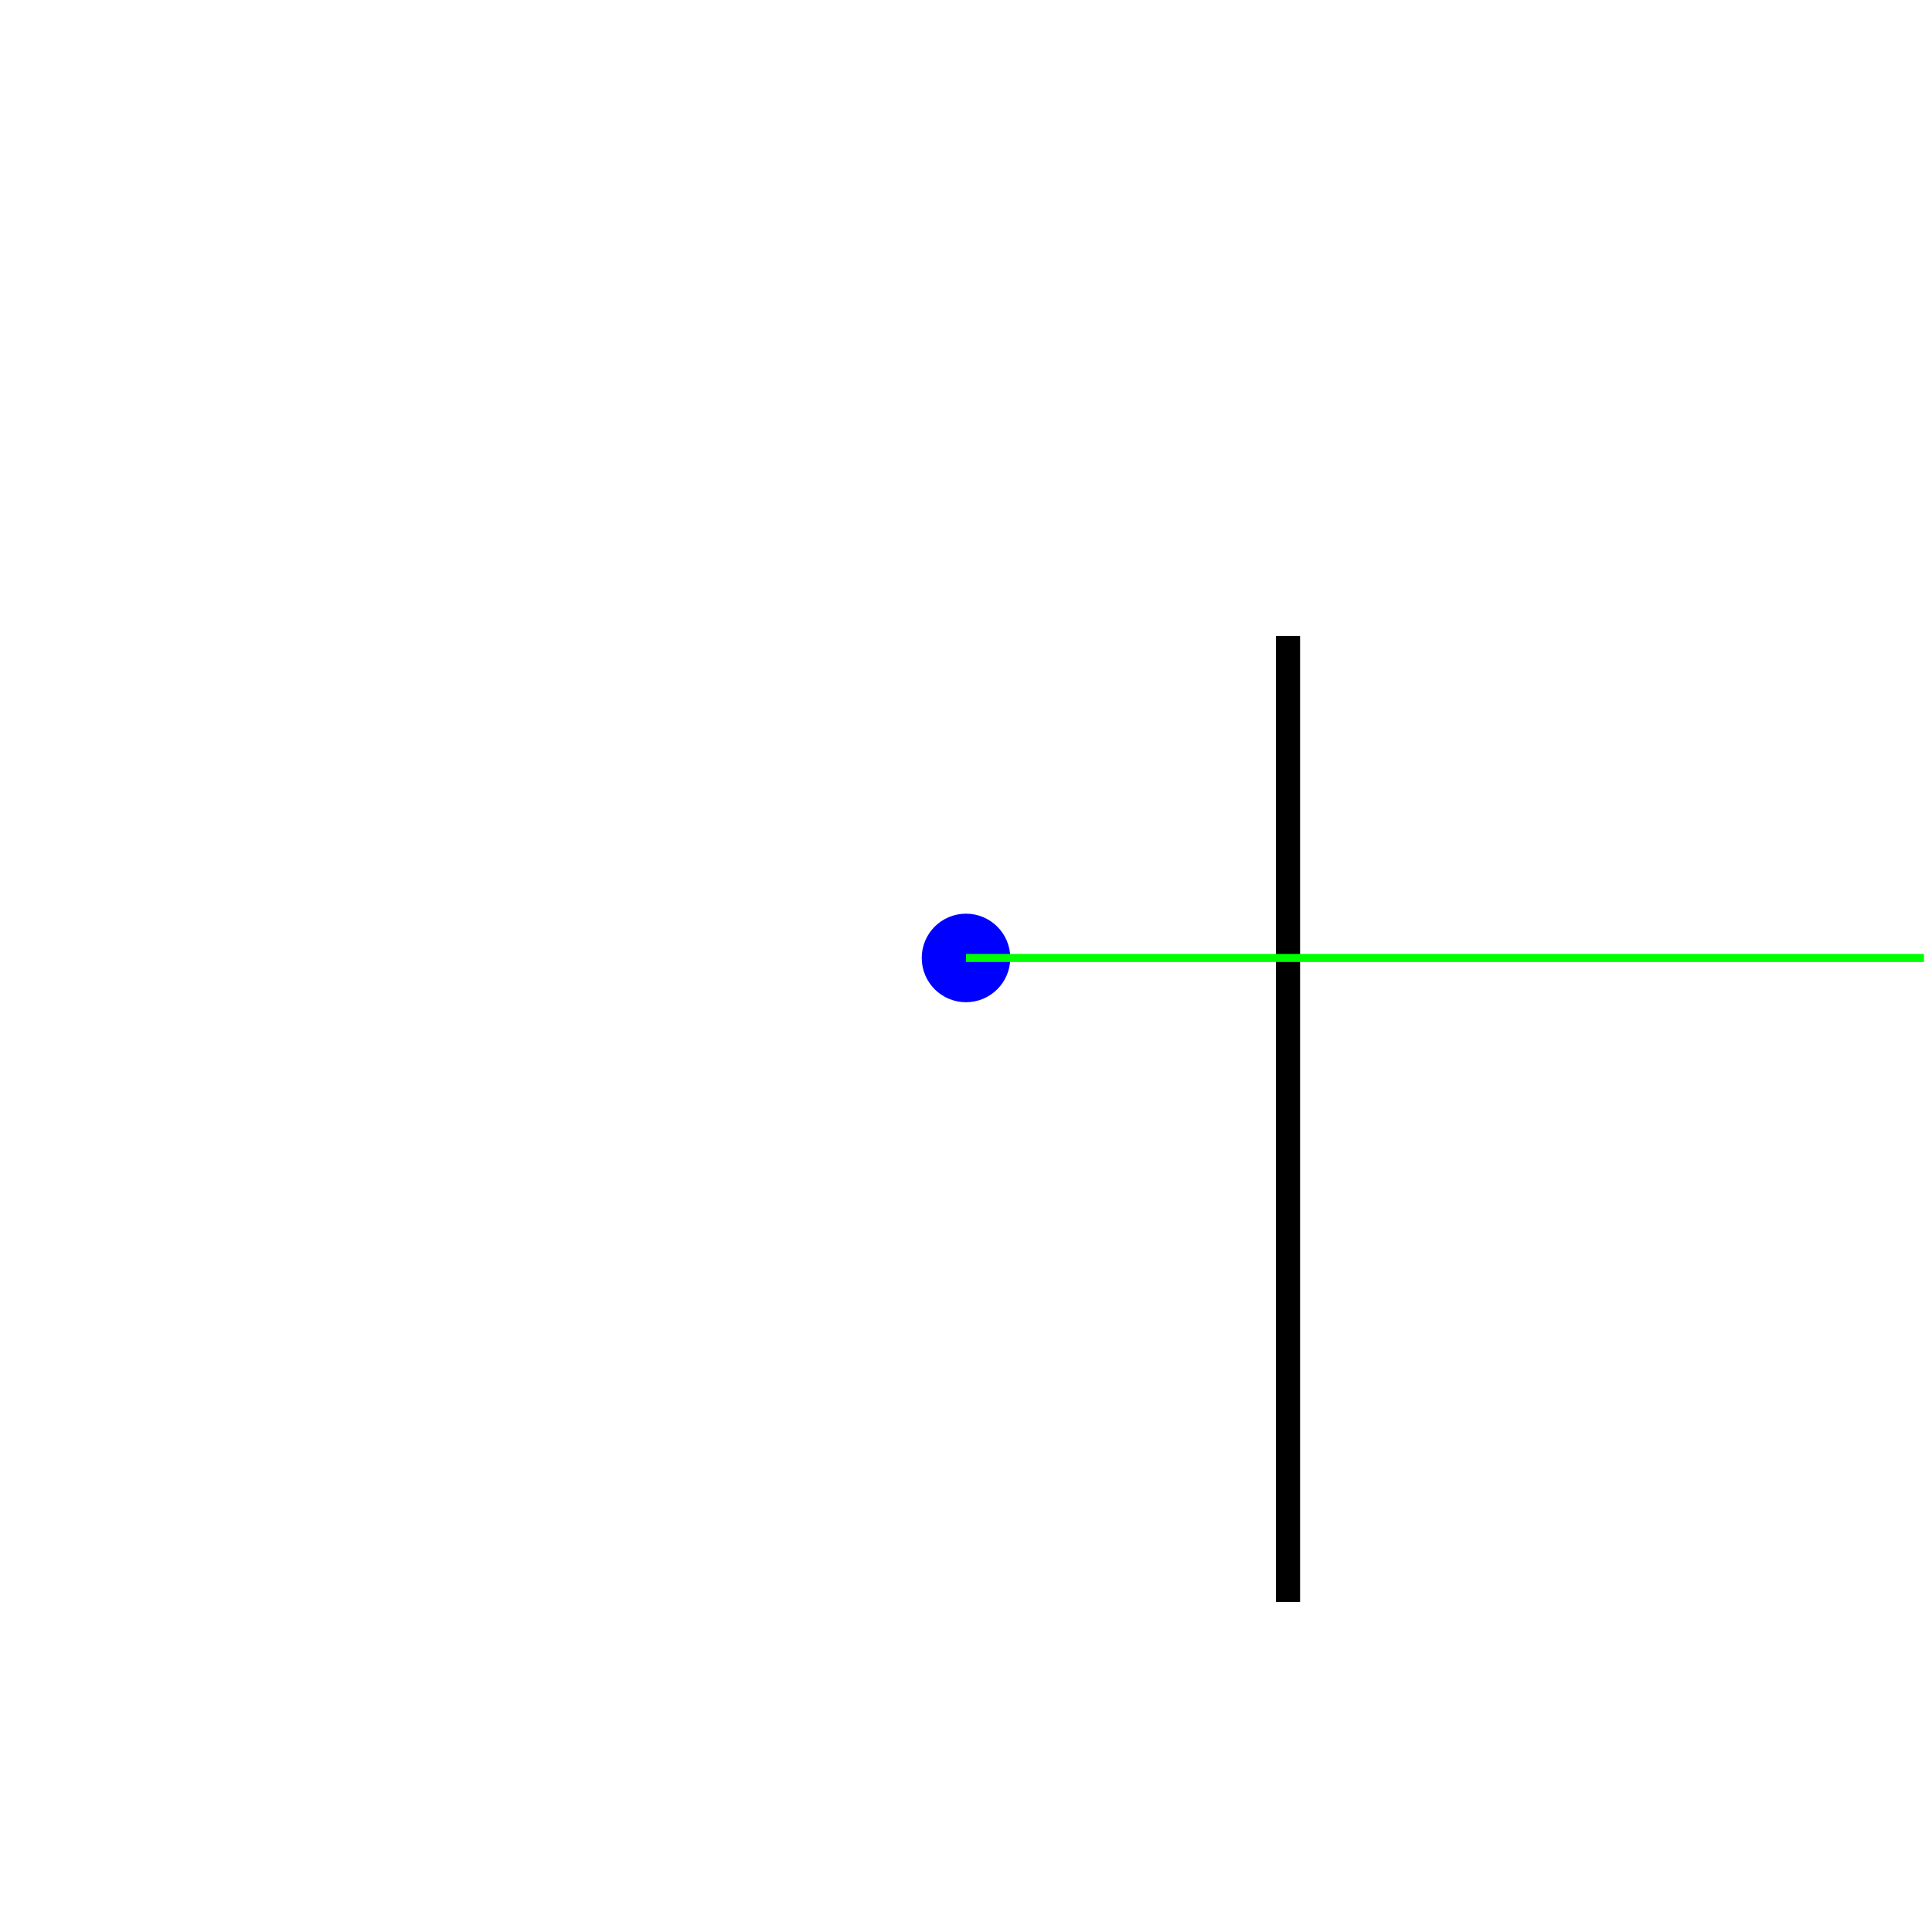
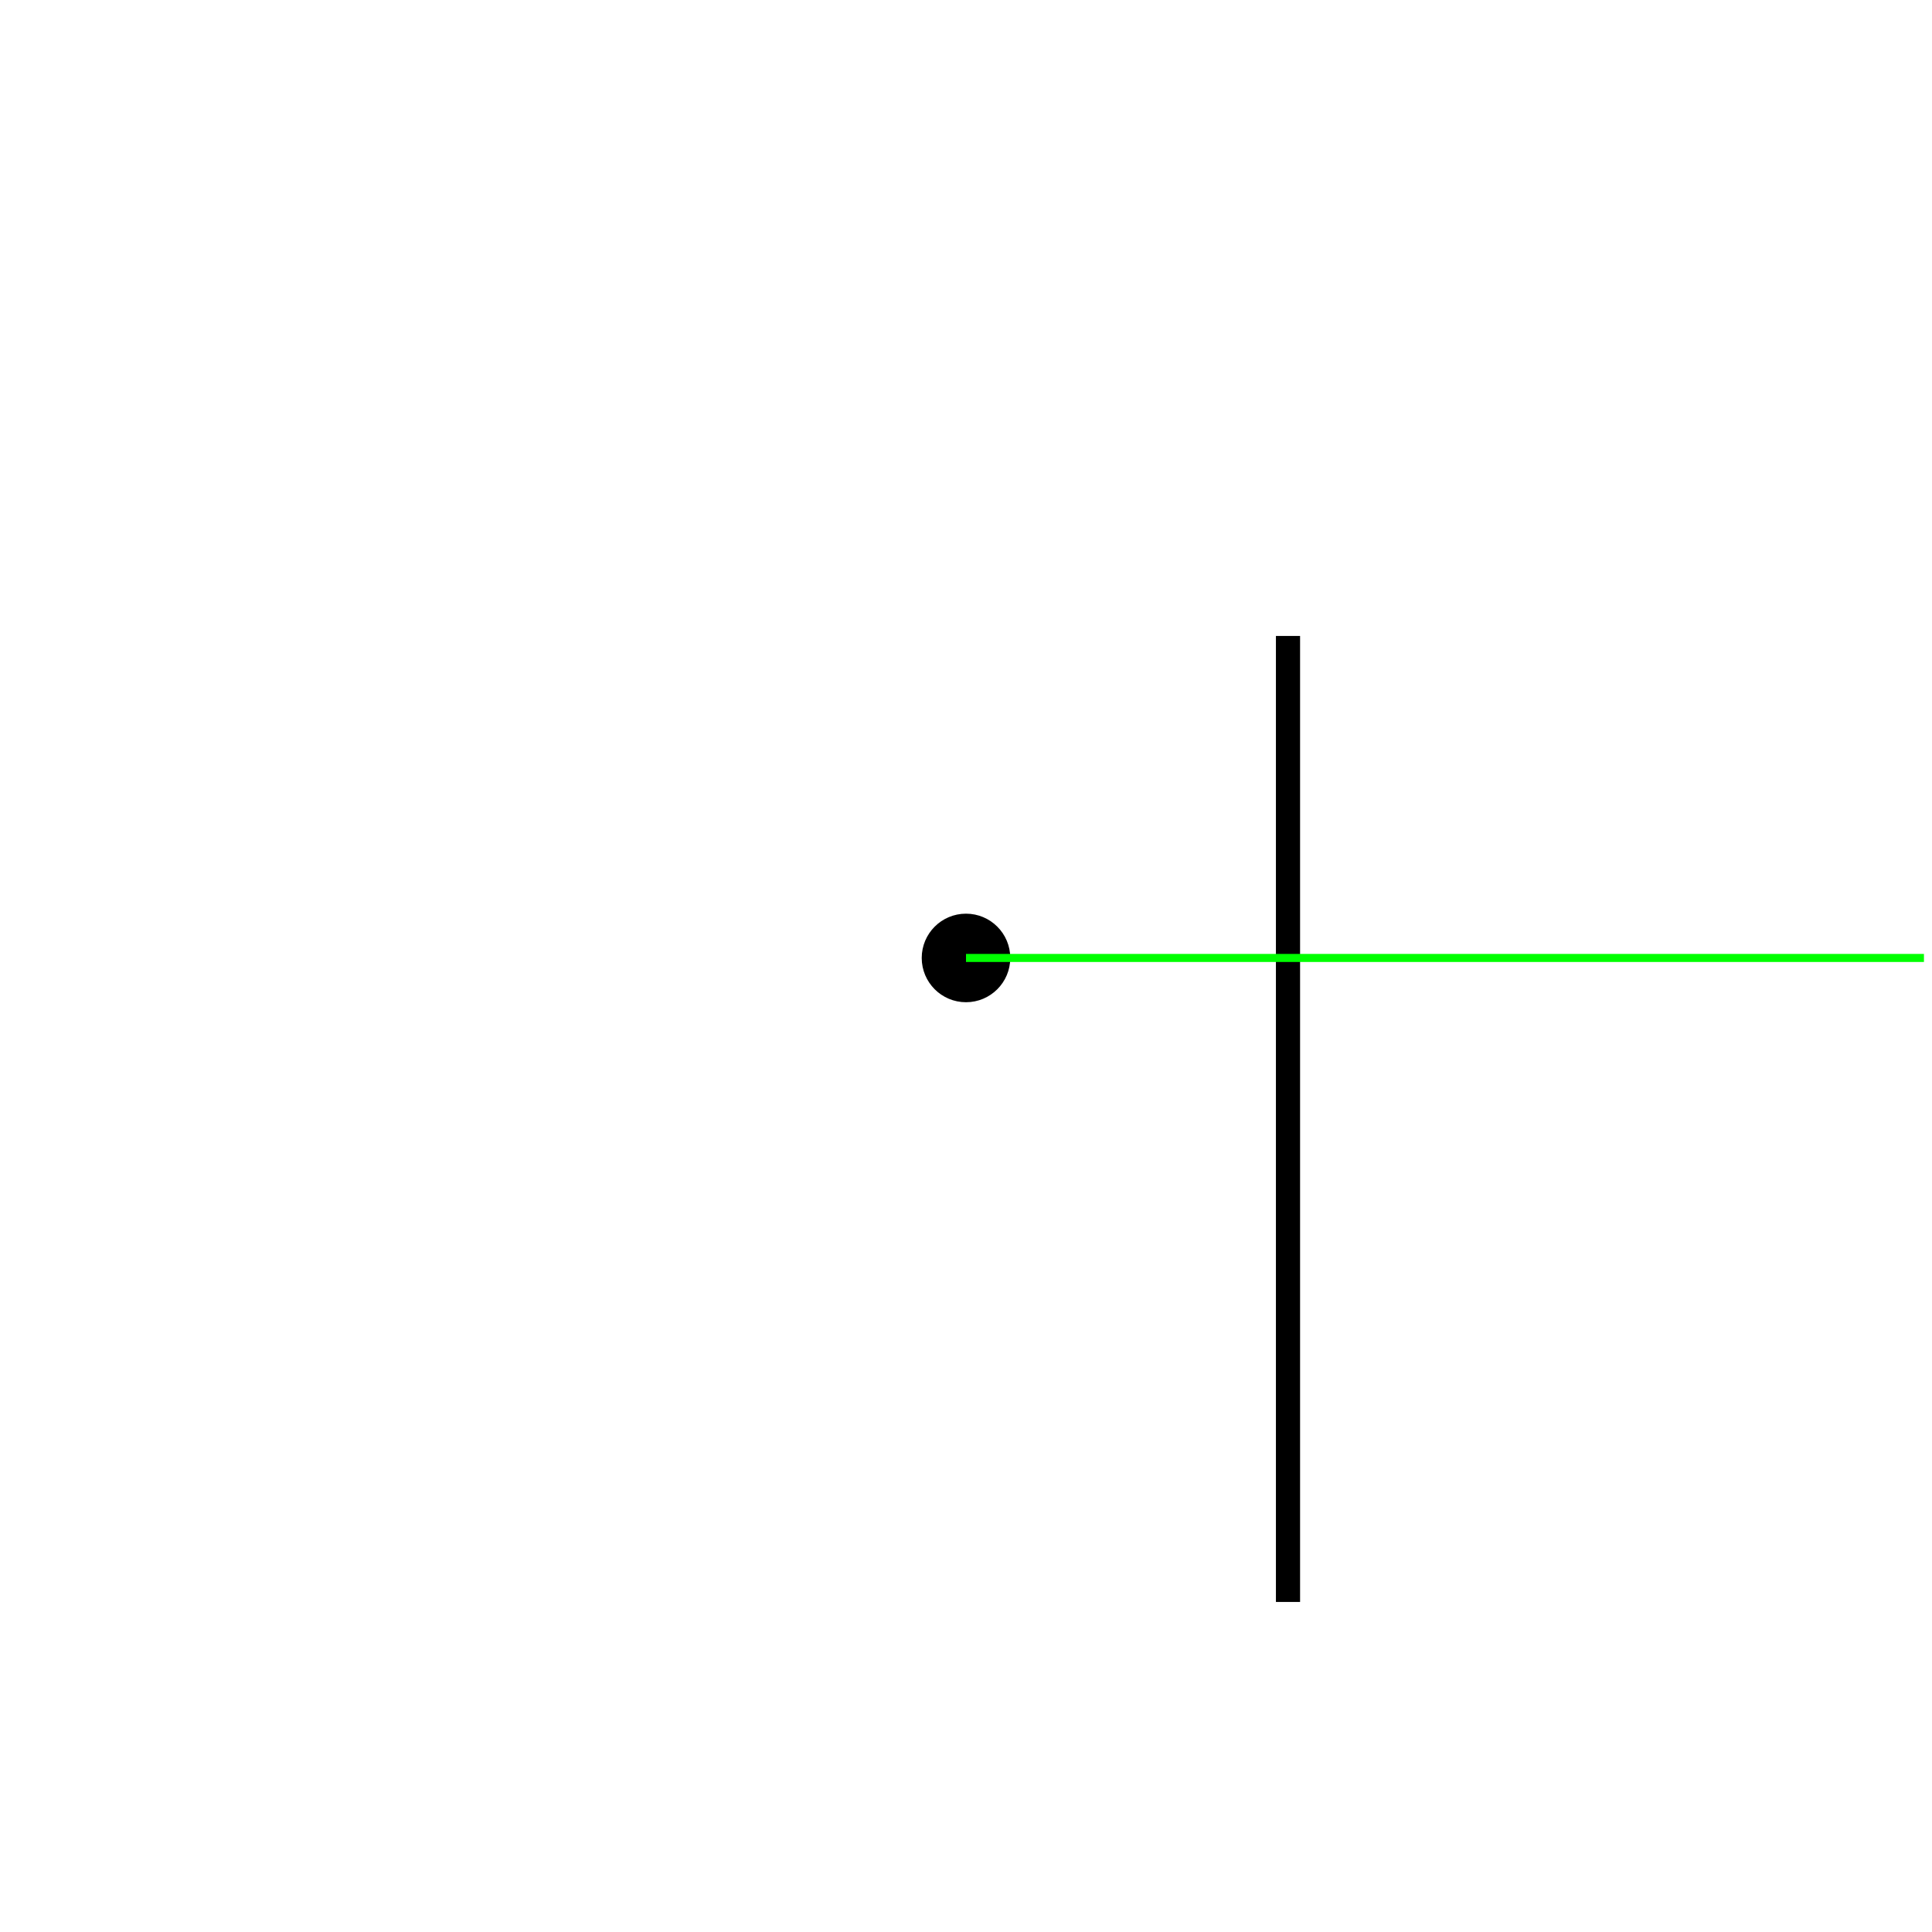
<svg xmlns="http://www.w3.org/2000/svg" version="1.1" width="240" height="240">
  <rect x="0" y="0" width="240" height="240" stroke="#ffffff" fill="#ffffff" />
  <polygon points=" 160,79 160,199 " stroke-width="3" stroke="#000000" fill="none" />
-   <circle cx="120" cy="119" r="5" stroke="#0000ff" fill="#0000ff" />
+   <circle cx="120" cy="119" r="5" stroke="#000000" fill="#000000" />
  <line x1="120" y1="119" x2="239" y2="119" stroke-width="1" stroke="#00ff00" fill="none" />
</svg>
